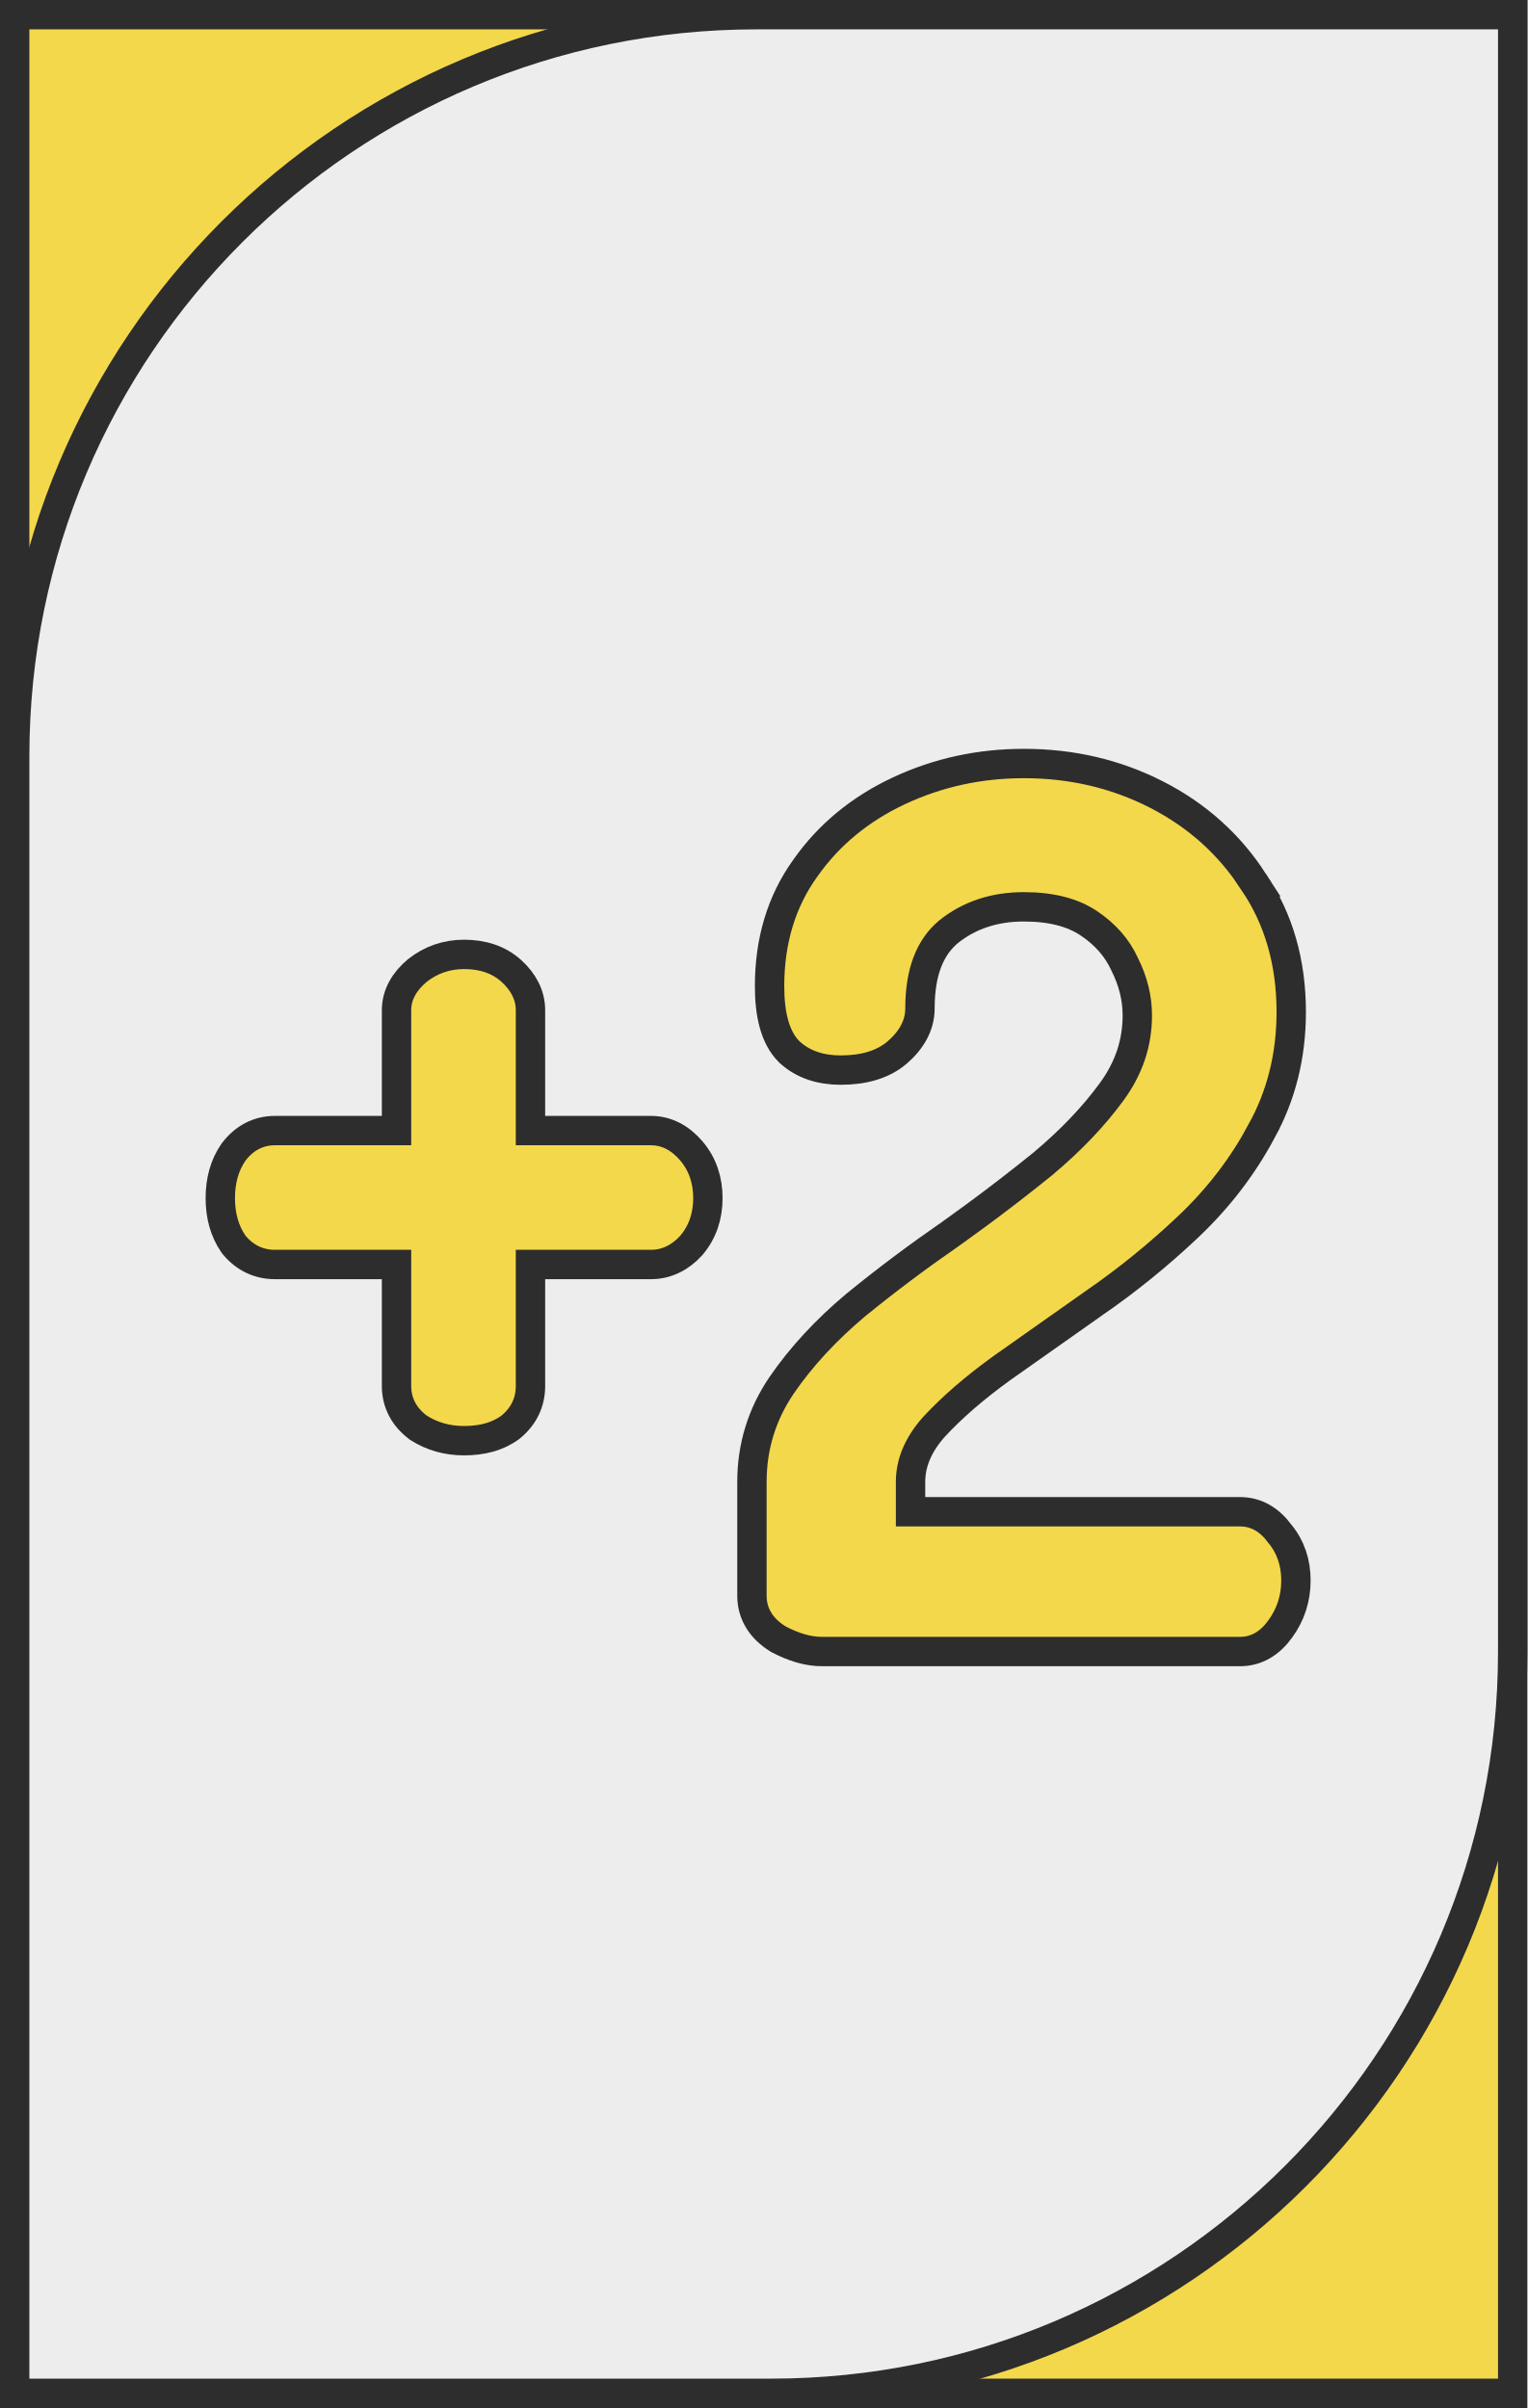
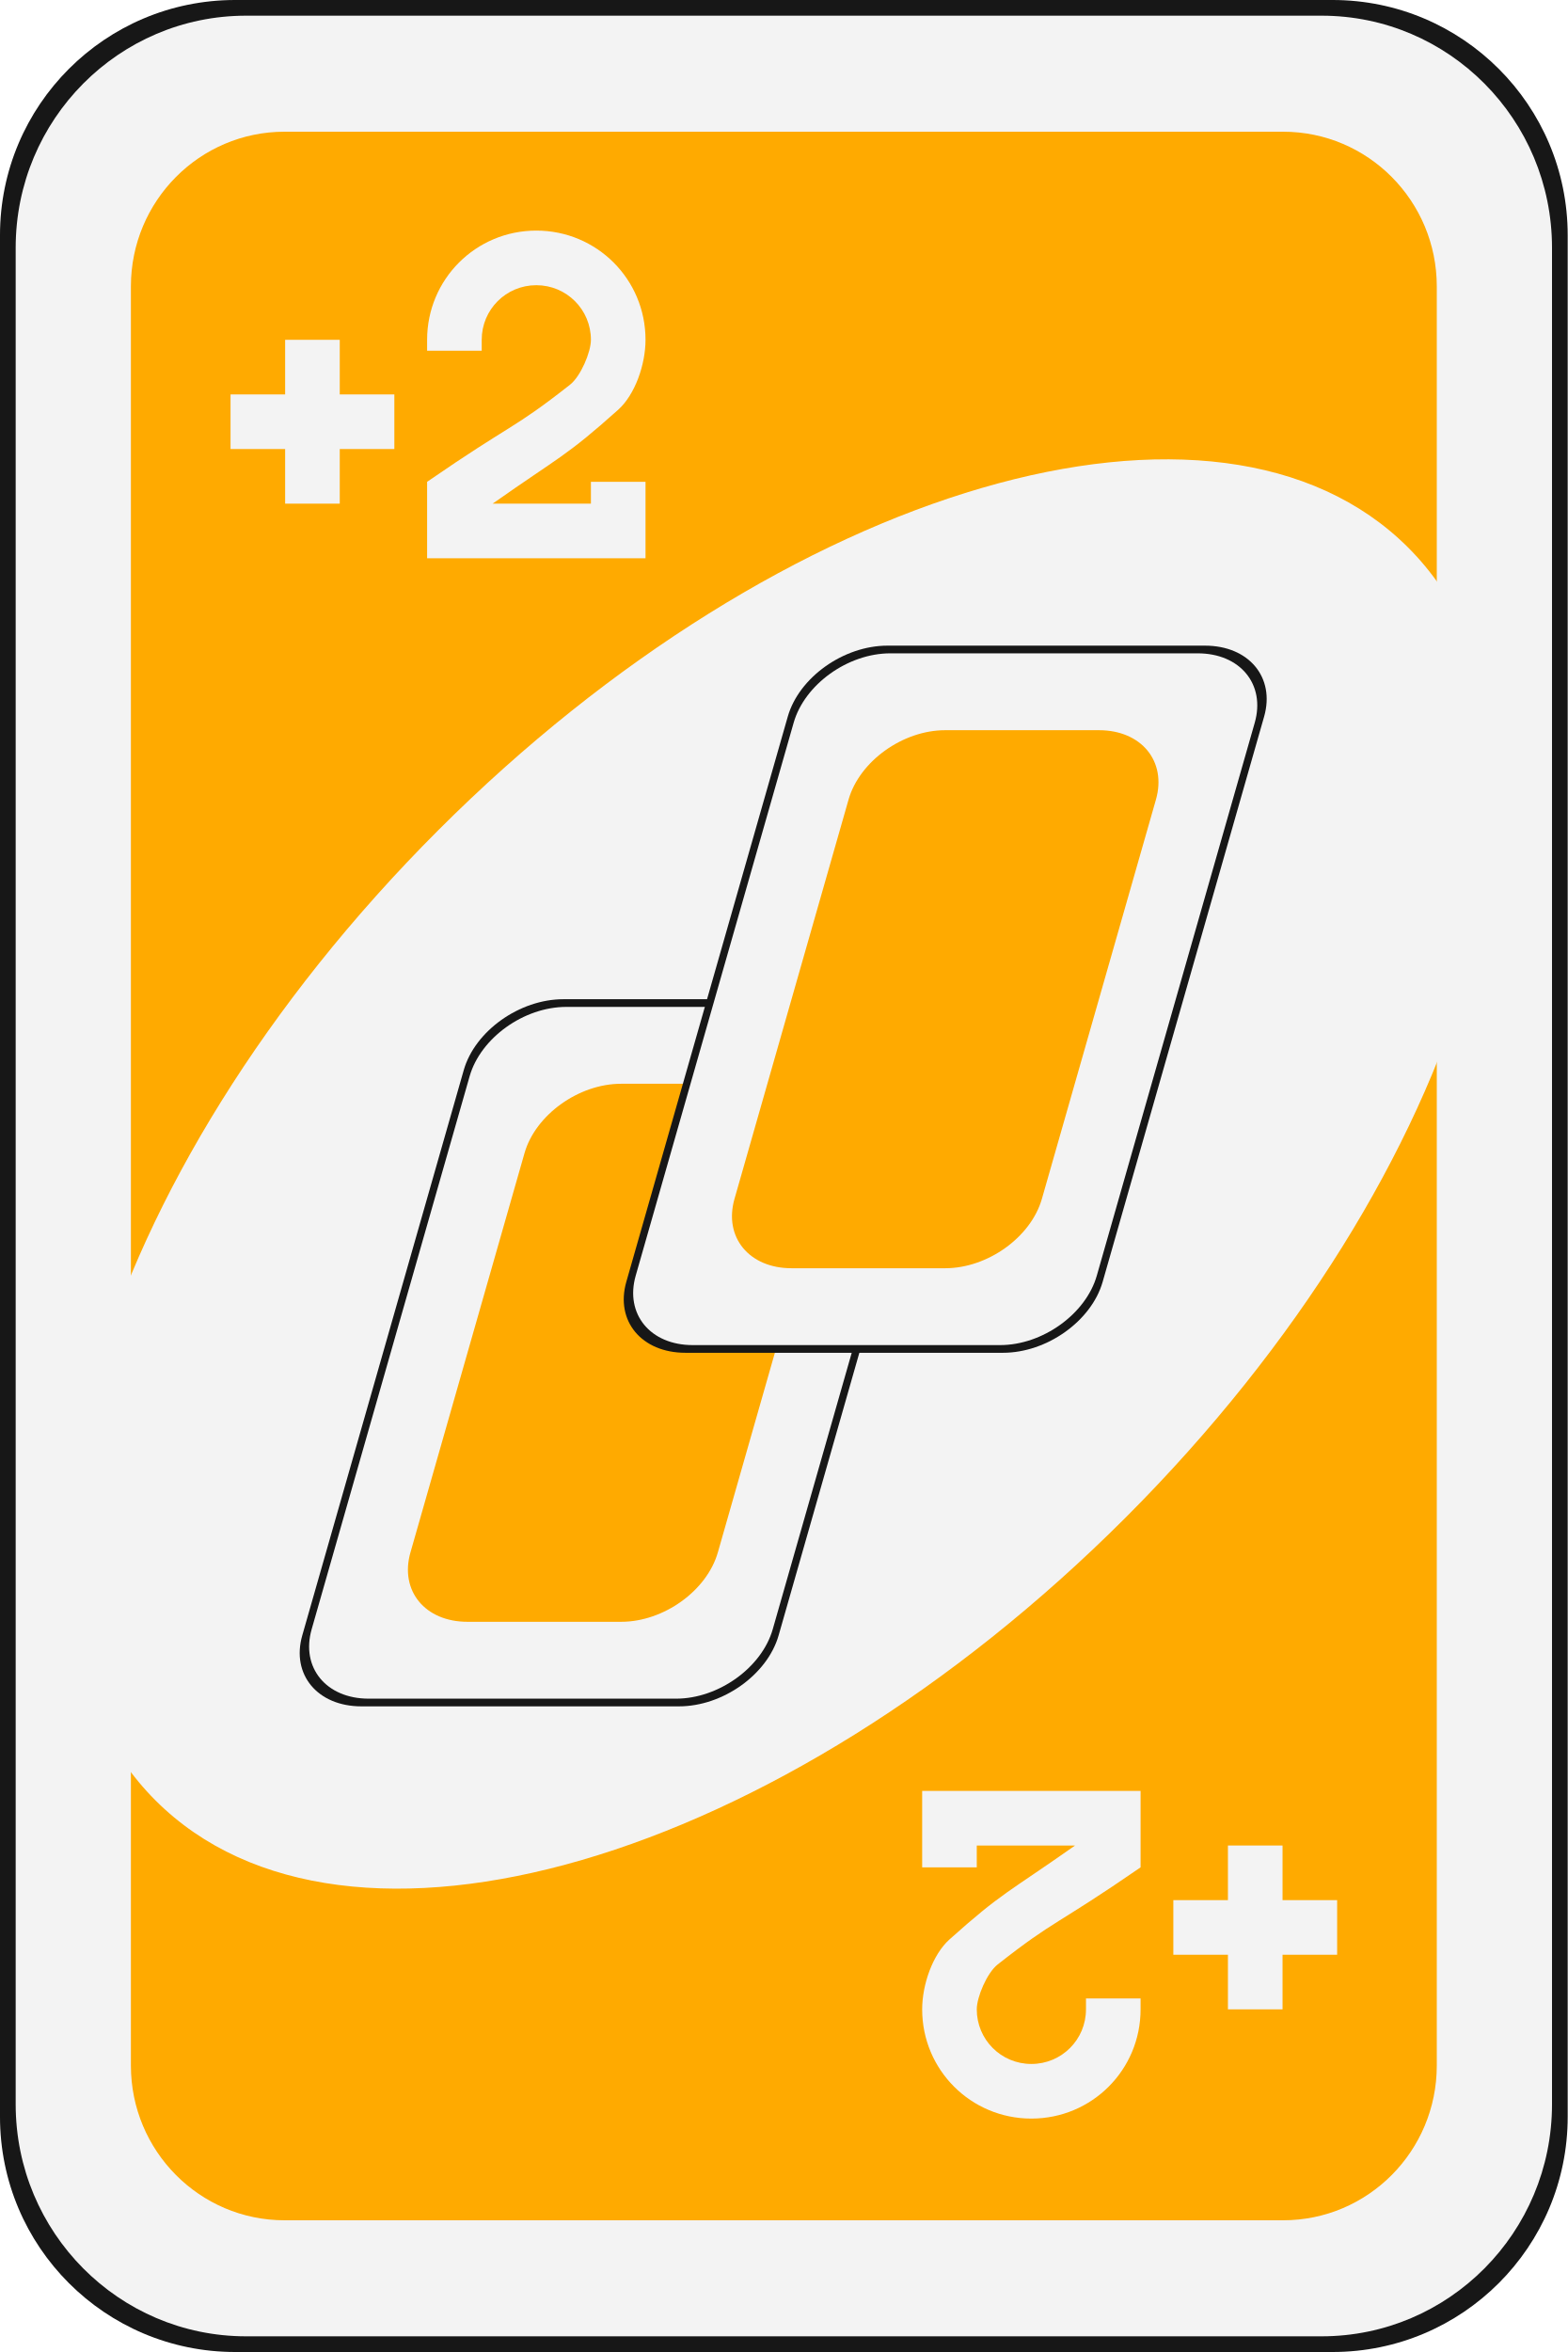
- <svg xmlns="http://www.w3.org/2000/svg" width="104" height="164" viewBox="0 0 104 164" fill="none">
-   <rect x="1" y="1" width="102" height="162" fill="#F4D84B" stroke="#2D2D2D" stroke-width="2" />
-   <path d="M103 1V112.5C103 140.39 80.39 163 52.5 163H1V51.5C1 23.61 23.61 1 51.5 1H103Z" fill="#EDEDED" stroke="#2D2D2D" stroke-width="2" />
-   <path d="M69.72 52C72.962 52 75.973 52.7 78.734 54.109C81.5 55.521 83.715 57.506 85.36 60.059H85.359C87.077 62.587 87.92 65.555 87.92 68.92C87.92 71.897 87.244 74.621 85.881 77.07L85.882 77.071C84.602 79.464 82.935 81.629 80.887 83.566C78.876 85.468 76.73 87.208 74.448 88.783L74.447 88.782C72.267 90.324 70.193 91.787 68.225 93.17C66.346 94.527 64.8 95.871 63.575 97.198C62.486 98.435 62 99.669 62 100.92V102.96H84.44C85.571 102.96 86.479 103.543 87.149 104.466C87.889 105.355 88.24 106.433 88.24 107.64C88.24 108.857 87.883 109.967 87.173 110.94C86.5 111.882 85.585 112.48 84.44 112.48H55.96C55.001 112.48 54.011 112.173 53.012 111.644L52.98 111.627L52.95 111.608C51.866 110.931 51.2 109.944 51.2 108.68V100.92C51.2 98.533 51.873 96.338 53.212 94.359L53.215 94.355C54.553 92.403 56.244 90.577 58.277 88.873L58.288 88.865C60.332 87.198 62.482 85.585 64.738 84.026L66.382 82.835C68 81.644 69.543 80.453 71.01 79.264C72.926 77.657 74.489 76.012 75.711 74.332C76.873 72.735 77.44 71.019 77.44 69.16C77.44 67.993 77.162 66.839 76.586 65.688L76.578 65.672L76.571 65.656C76.069 64.56 75.265 63.632 74.125 62.872C73.054 62.158 71.611 61.76 69.72 61.76C67.686 61.76 65.994 62.335 64.589 63.457C63.351 64.486 62.64 66.151 62.64 68.68C62.64 69.856 62.039 70.858 61.095 71.676L61.091 71.68C60.101 72.528 58.769 72.88 57.24 72.88C55.88 72.88 54.682 72.505 53.762 71.655L53.747 71.642L53.732 71.627C52.745 70.64 52.4 69.035 52.4 67.16C52.4 64.098 53.197 61.407 54.827 59.137C56.426 56.856 58.565 55.096 61.216 53.855C63.861 52.617 66.699 52 69.72 52ZM31.6 65C32.856 65 33.972 65.35 34.836 66.143C35.627 66.868 36.12 67.759 36.12 68.8V77H44.32C45.424 77 46.351 77.53 47.083 78.394C47.84 79.289 48.2 80.379 48.2 81.6C48.2 82.82 47.84 83.911 47.083 84.806L47.07 84.821L47.058 84.836C46.315 85.646 45.394 86.12 44.32 86.12H36.12V94.4C36.12 95.511 35.657 96.454 34.8 97.168L34.78 97.185L34.76 97.2C33.897 97.847 32.811 98.12 31.6 98.12C30.464 98.12 29.42 97.833 28.499 97.241L28.464 97.219L28.431 97.192C27.518 96.49 27 95.543 27 94.4V86.12H18.72C17.609 86.12 16.666 85.657 15.952 84.8L15.923 84.766L15.898 84.73C15.28 83.838 15 82.775 15 81.6C15 80.425 15.28 79.362 15.898 78.471L15.912 78.45L15.928 78.431C16.63 77.518 17.578 77 18.72 77H27V68.8C27 67.727 27.551 66.83 28.395 66.116L28.408 66.105L28.422 66.094C29.347 65.367 30.418 65 31.6 65Z" fill="#F4D84B" stroke="#2D2D2D" stroke-width="2" />
+ <svg xmlns="http://www.w3.org/2000/svg" width="204" height="306" viewBox="0 0 204 306" fill="none">
+   <path d="M0 30.6C0 13.7 13.7 0 30.6 0H173.4C190.3 0 204 13.7 204 30.6V275.4C204 292.3 190.3 306 173.4 306H30.6C13.7 306 0 292.3 0 275.4V30.6Z" fill="#171717" />
+   <path d="M2.04 32.232C2.04 15.557 15.466 2.04 32.028 2.04H171.972C188.534 2.04 201.96 15.557 201.96 32.232V273.768C201.96 290.443 188.534 303.96 171.972 303.96H32.028C15.466 303.96 2.04 290.443 2.04 273.768V32.232Z" fill="#F3F3F3" />
+   <path d="M17.034 37.264C17.034 26.148 25.985 17.136 37.026 17.136H166.974C178.015 17.136 186.966 26.148 186.966 37.264V268.736C186.966 279.852 178.015 288.864 166.974 288.864H37.026C25.985 288.864 17.034 279.852 17.034 268.736V37.264Z" fill="#FFAA00" />
+   <path d="M183.24 71.237C207.936 95.934 191.468 152.444 146.456 197.456C101.444 242.468 44.934 258.936 20.237 234.24C-4.459 209.543 12.009 153.033 57.021 108.021C102.033 63.009 158.543 46.541 183.24 71.237Z" fill="#F3F3F3" />
+   <path d="M114.637 130H73.313C67.608 130 61.801 134.133 60.345 139.23L39.334 212.769C37.877 217.867 41.322 222 47.028 222H88.352C94.057 222 99.863 217.867 101.32 212.769L122.331 139.23C123.788 134.133 120.343 130 114.637 130Z" fill="#171717" />
+   <path d="M113.69 131H73.69C68.167 131 62.535 135.042 61.11 140.03L40.555 211.97C39.13 216.957 42.452 221 47.975 221H87.975C93.498 221 99.13 216.957 100.555 211.97L121.11 140.03C122.535 135.042 119.212 131 113.69 131Z" fill="#F3F3F3" />
+   <path d="M100.832 141H80.832C75.31 141 69.677 145.043 68.252 150.03L53.412 201.97C51.987 206.957 55.31 211 60.832 211H80.832C86.355 211 91.987 206.957 93.412 201.97L108.252 150.03C109.677 145.043 106.355 141 100.832 141Z" fill="#FFAA00" />
+   <path d="M156.805 84H115.481C109.775 84 103.969 88.132 102.512 93.23L81.501 166.769C80.045 171.867 83.489 176 89.195 176H130.519C136.225 176 142.031 171.867 143.487 166.769L164.498 93.23C165.955 88.132 162.51 84 156.805 84Z" fill="#171717" />
+   <path d="M155.857 85H115.857C110.334 85 104.702 89.043 103.277 94.029L82.722 165.97C81.298 170.957 84.62 175 90.142 175H130.143C135.665 175 141.298 170.957 142.723 165.97L163.277 94.029C164.702 89.043 161.38 85 155.857 85Z" fill="#F3F3F3" />
+   <path d="M143 95H123C117.477 95 111.845 99.043 110.42 104.03L95.58 155.97C94.155 160.957 97.477 165 103 165H123C128.523 165 134.155 160.957 135.58 155.97L150.42 104.03C151.845 99.043 148.523 95 143 95Z" fill="#FFAA00" />
+   <path fill-rule="evenodd" clip-rule="evenodd" d="M37.105 44.21V51.316H30V58.421H37.105V65.526H44.211V58.421H51.316V51.316H44.211V44.21H37.105Z" fill="#F3F3F3" />
+   <path d="M69.789 30C61.917 30 55.579 36.338 55.579 44.211V45.632H62.684V44.211C62.684 40.274 65.853 37.105 69.789 37.105C73.726 37.105 76.895 40.274 76.895 44.211C76.895 45.813 75.565 48.957 74.177 50.05C66.638 55.983 66.718 55.003 55.579 62.684V72.632H84V62.684H76.895V65.526H64.105C72.902 59.332 73.545 59.482 80.438 53.314C82.646 51.338 84 47.415 84 44.211C84 36.338 77.662 30 69.789 30Z" fill="#F3F3F3" />
+   <path fill-rule="evenodd" clip-rule="evenodd" d="M166.895 261.421V254.316H174V247.211H166.895V240.105H159.789V247.211H152.684V254.316H159.789V261.421H166.895Z" fill="#F3F3F3" />
+   <path d="M134.211 275.632C142.083 275.632 148.421 269.294 148.421 261.421V260H141.316V261.421C141.316 265.357 138.147 268.526 134.211 268.526C130.274 268.526 127.105 265.357 127.105 261.421C127.105 259.819 128.435 256.675 129.823 255.582C137.361 249.649 137.282 250.629 148.421 242.947V233H120V242.947H127.105V240.105H139.895C131.098 246.299 130.455 246.149 123.563 252.317C121.354 254.294 120 258.216 120 261.421C120 269.294 126.338 275.632 134.211 275.632Z" fill="#F3F3F3" />
</svg>
